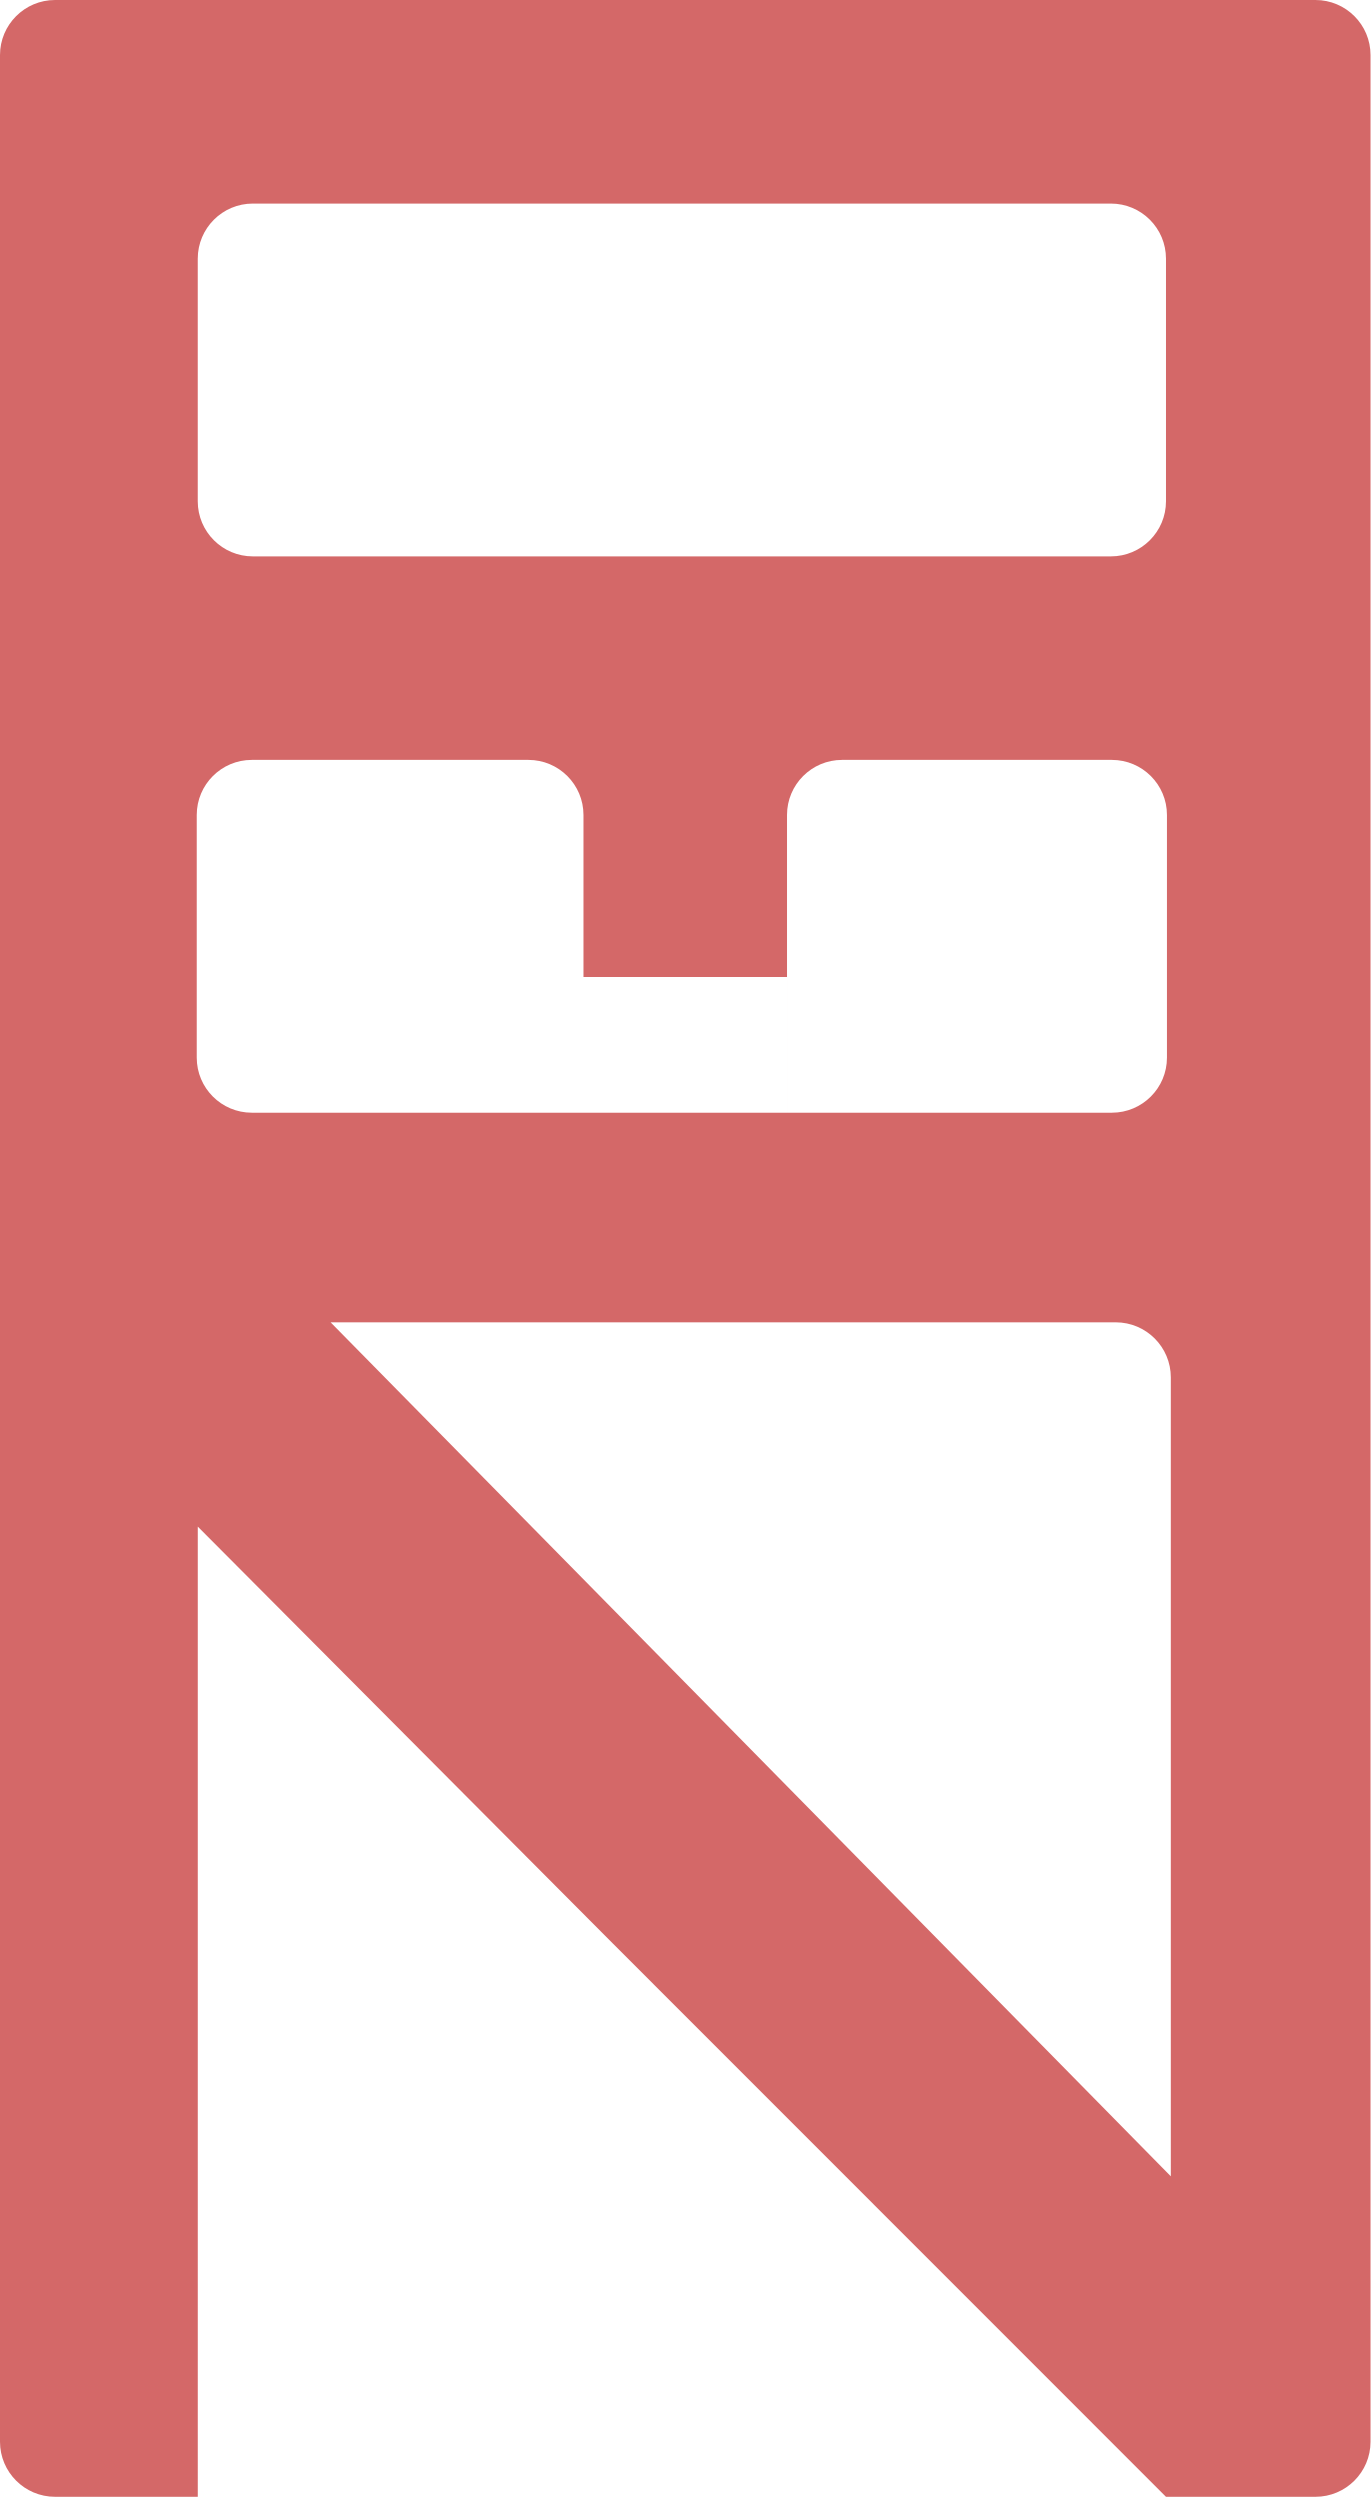
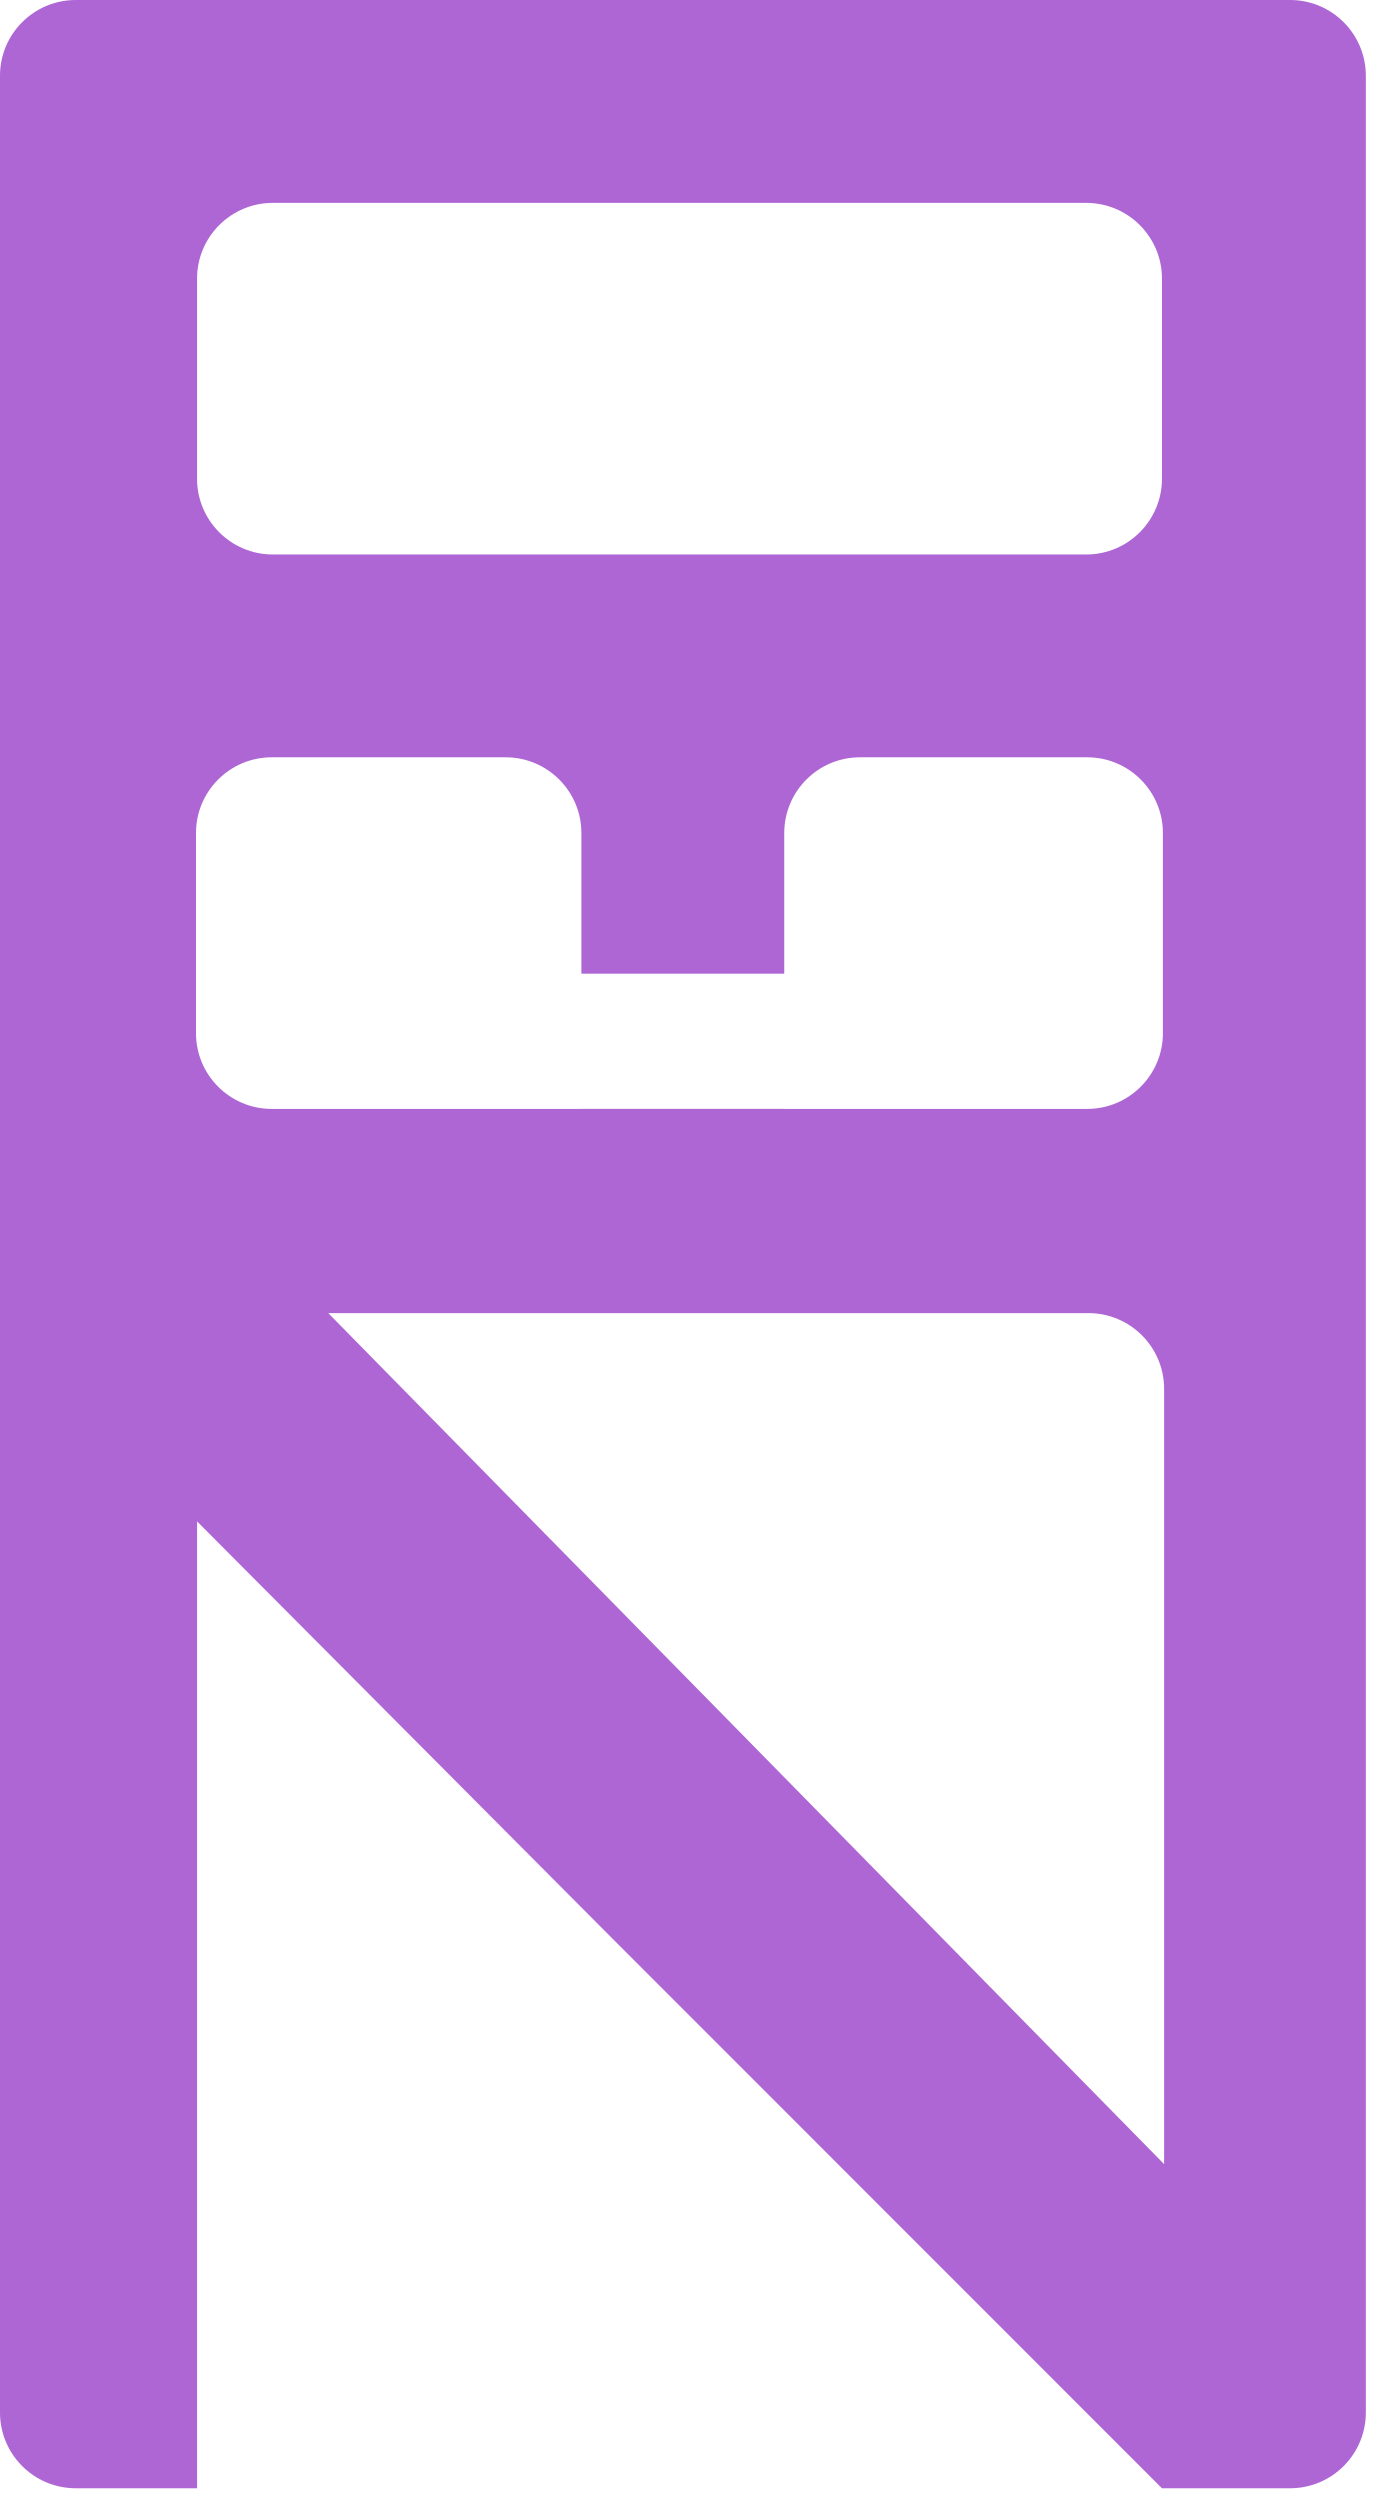
- <svg xmlns="http://www.w3.org/2000/svg" width="199" height="363" viewBox="0 0 199 363" fill="none">
-   <path fill-rule="evenodd" clip-rule="evenodd" d="M0 8C0 3.582 3.582 0 8 0H191C195.418 0 199 3.582 199 8V354.535C199 358.953 195.418 362.535 191 362.535H169.299L89.04 282.251L28.718 221.664V362.535H8C3.582 362.535 0 358.953 0 354.535V8ZM28.714 37.559C28.714 33.141 32.296 29.559 36.714 29.559H161.301C165.72 29.559 169.301 33.141 169.301 37.559V72.787C169.301 77.205 165.72 80.787 161.301 80.787H36.714C32.296 80.787 28.714 77.205 28.714 72.787V37.559ZM36.567 110.337C32.149 110.337 28.567 113.919 28.567 118.337V153.565C28.567 157.983 32.149 161.565 36.567 161.565H84.718V161.565H114.273V141.862H84.721V118.337C84.721 113.919 81.139 110.337 76.721 110.337H36.567ZM114.274 118.337C114.274 113.919 117.856 110.337 122.274 110.337H161.442C165.861 110.337 169.442 113.919 169.442 118.337V153.565C169.442 157.983 165.861 161.565 161.442 161.565H114.274V118.337ZM162.003 192.001H48.003L109.503 254.501L170.003 316.001V200.001C170.003 195.583 166.421 192.001 162.003 192.001Z" fill="#D46868" />
+ <svg xmlns="http://www.w3.org/2000/svg" width="55" height="99" viewBox="0 0 55 99" fill="none">
+   <path fill-rule="evenodd" clip-rule="evenodd" d="M0 3C0 1.343 1.343 0 3 0H51.087C52.744 0 54.087 1.343 54.087 3V95.535C54.087 97.192 52.744 98.535 51.087 98.535H46.013L24.199 76.714L7.804 60.247V98.535H3C1.343 98.535 0 97.192 0 95.535V3ZM7.803 11.034C7.803 9.377 9.147 8.034 10.803 8.034H43.014C44.671 8.034 46.014 9.377 46.014 11.034V18.958C46.014 20.614 44.671 21.958 43.014 21.958H10.803C9.147 21.958 7.803 20.614 7.803 18.958V11.034ZM10.761 29.989C9.104 29.989 7.761 31.333 7.761 32.989V40.913C7.761 42.57 9.104 43.913 10.761 43.913H23.023V43.912H31.056V38.557H23.023V32.989C23.023 31.333 21.68 29.989 20.023 29.989H10.761ZM31.056 32.989C31.056 31.333 32.399 29.989 34.056 29.989H43.051C44.708 29.989 46.051 31.333 46.051 32.989V40.913C46.051 42.57 44.708 43.913 43.051 43.913H31.056V32.989ZM43.099 51.999H12.999L29.699 68.999L46.099 85.7V54.999C46.099 53.343 44.756 51.999 43.099 51.999Z" fill="#AD66D4" />
</svg>
